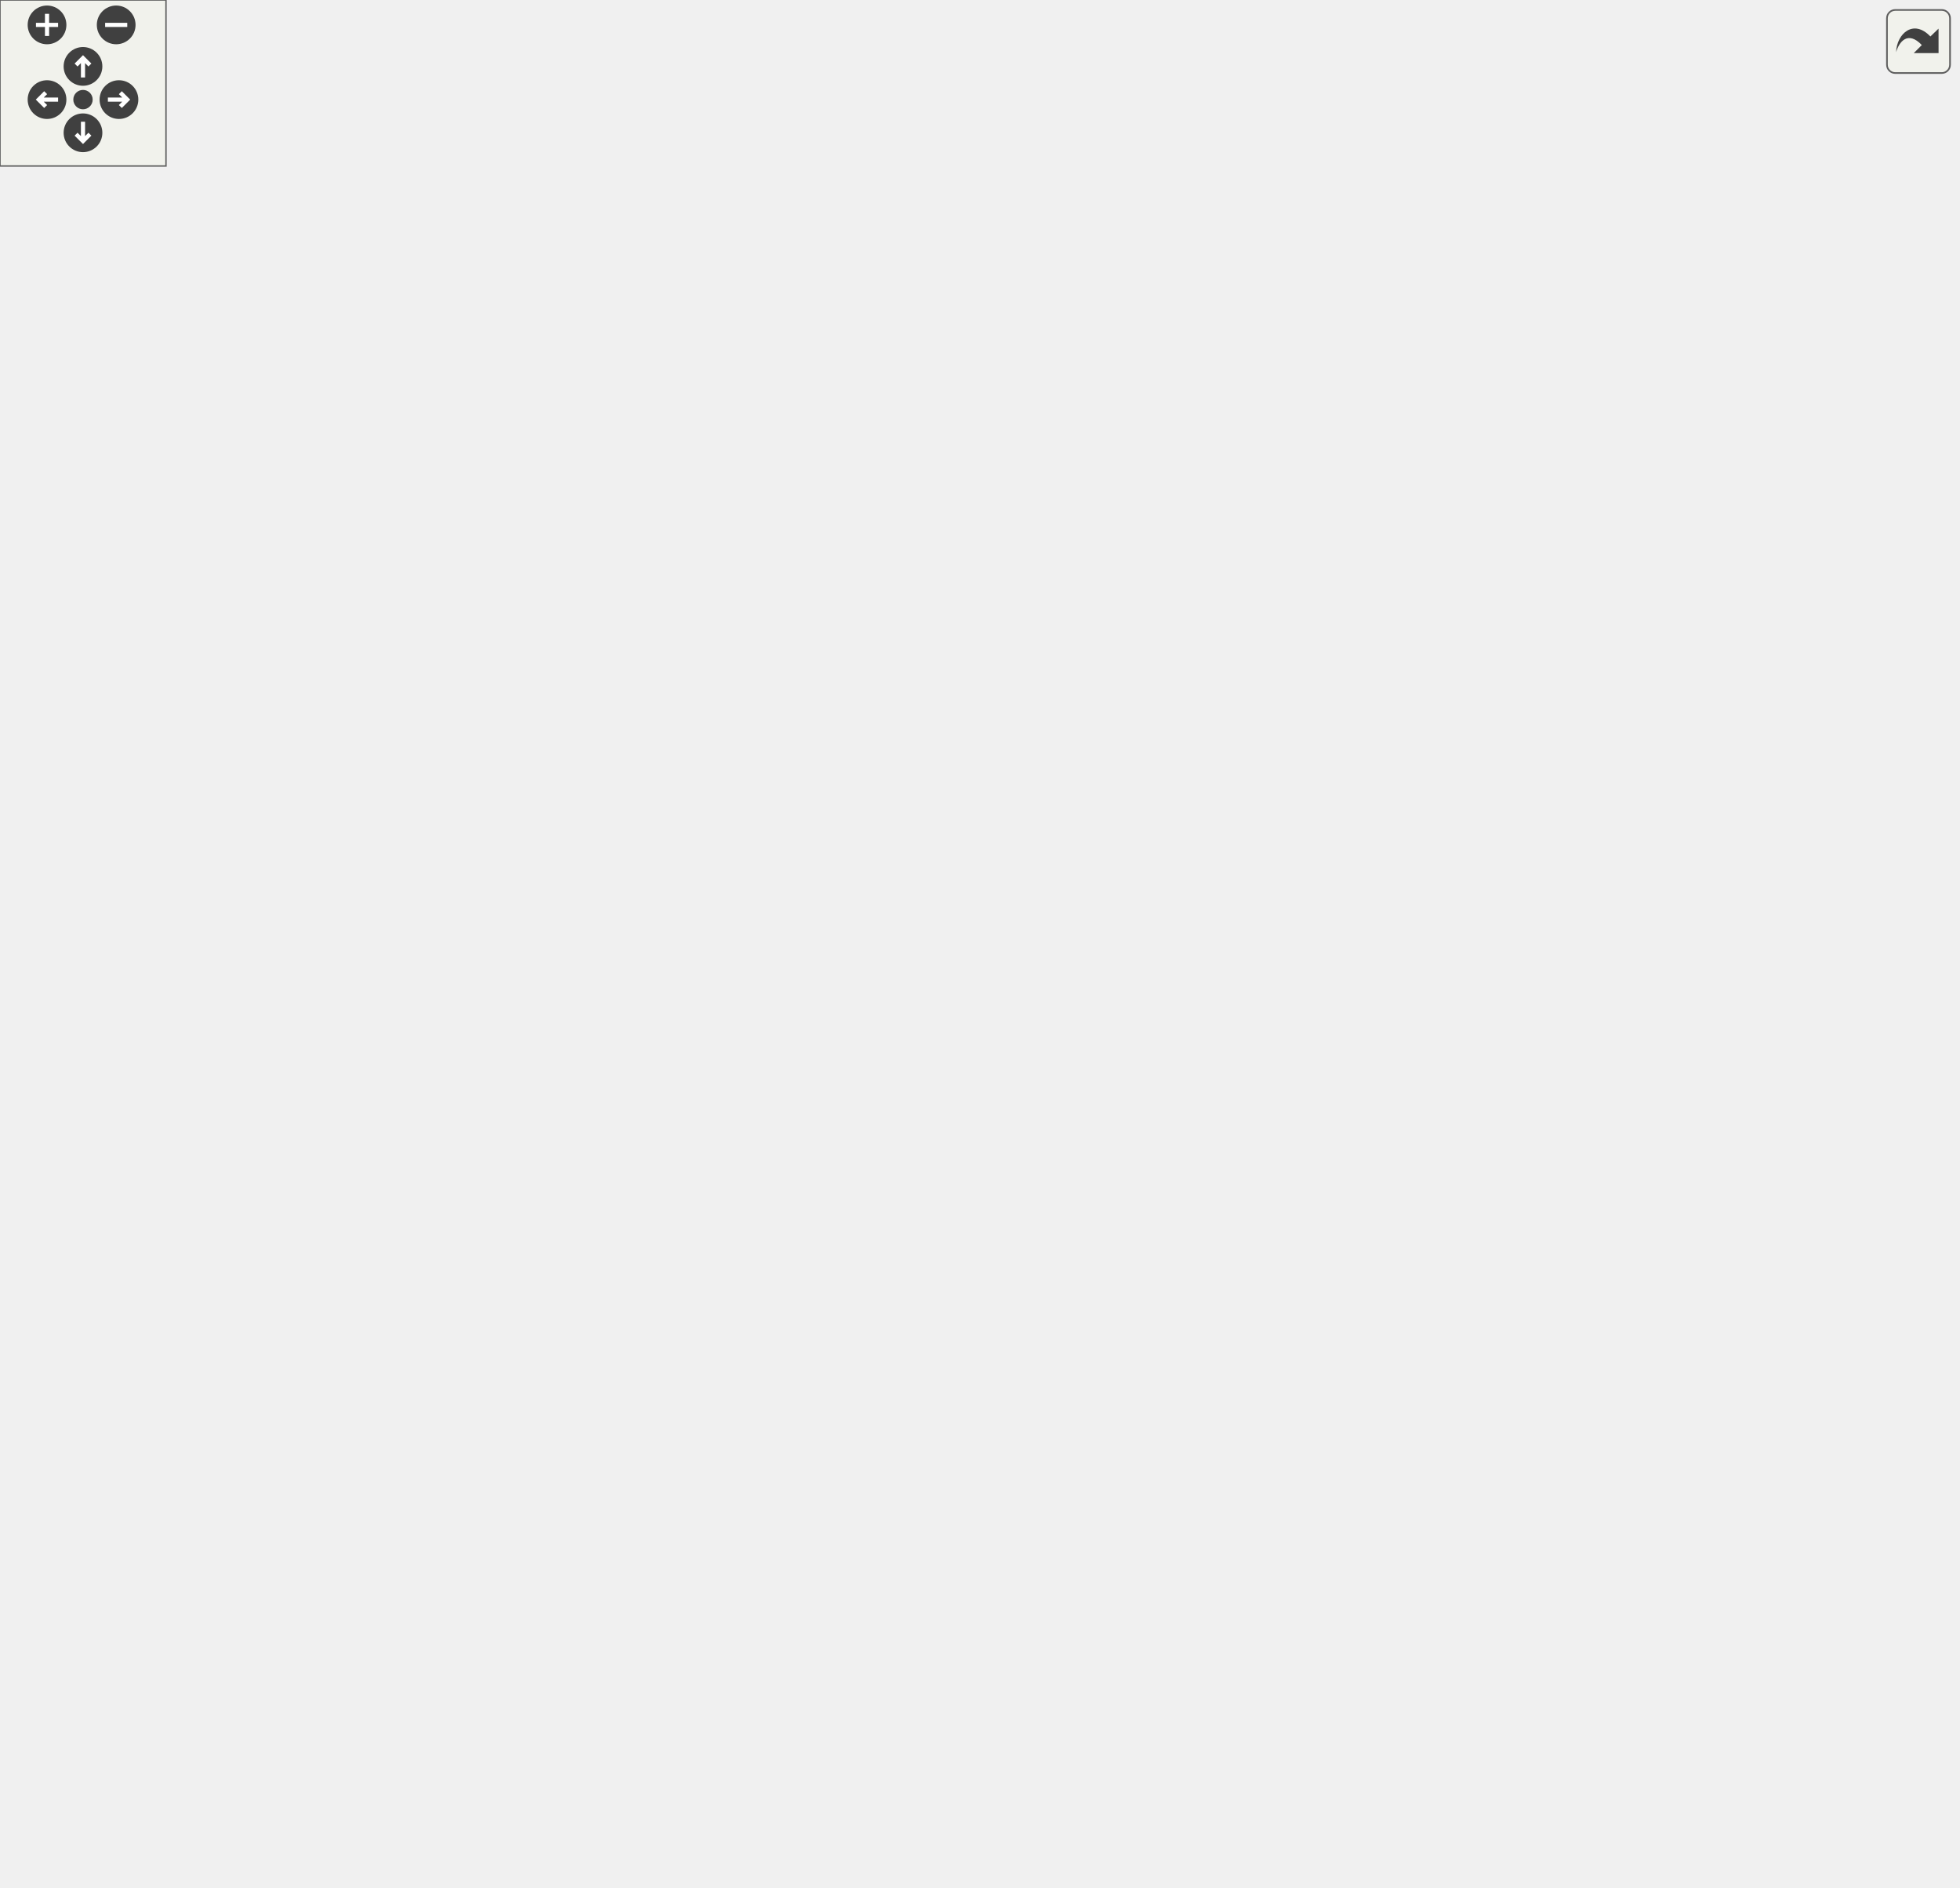
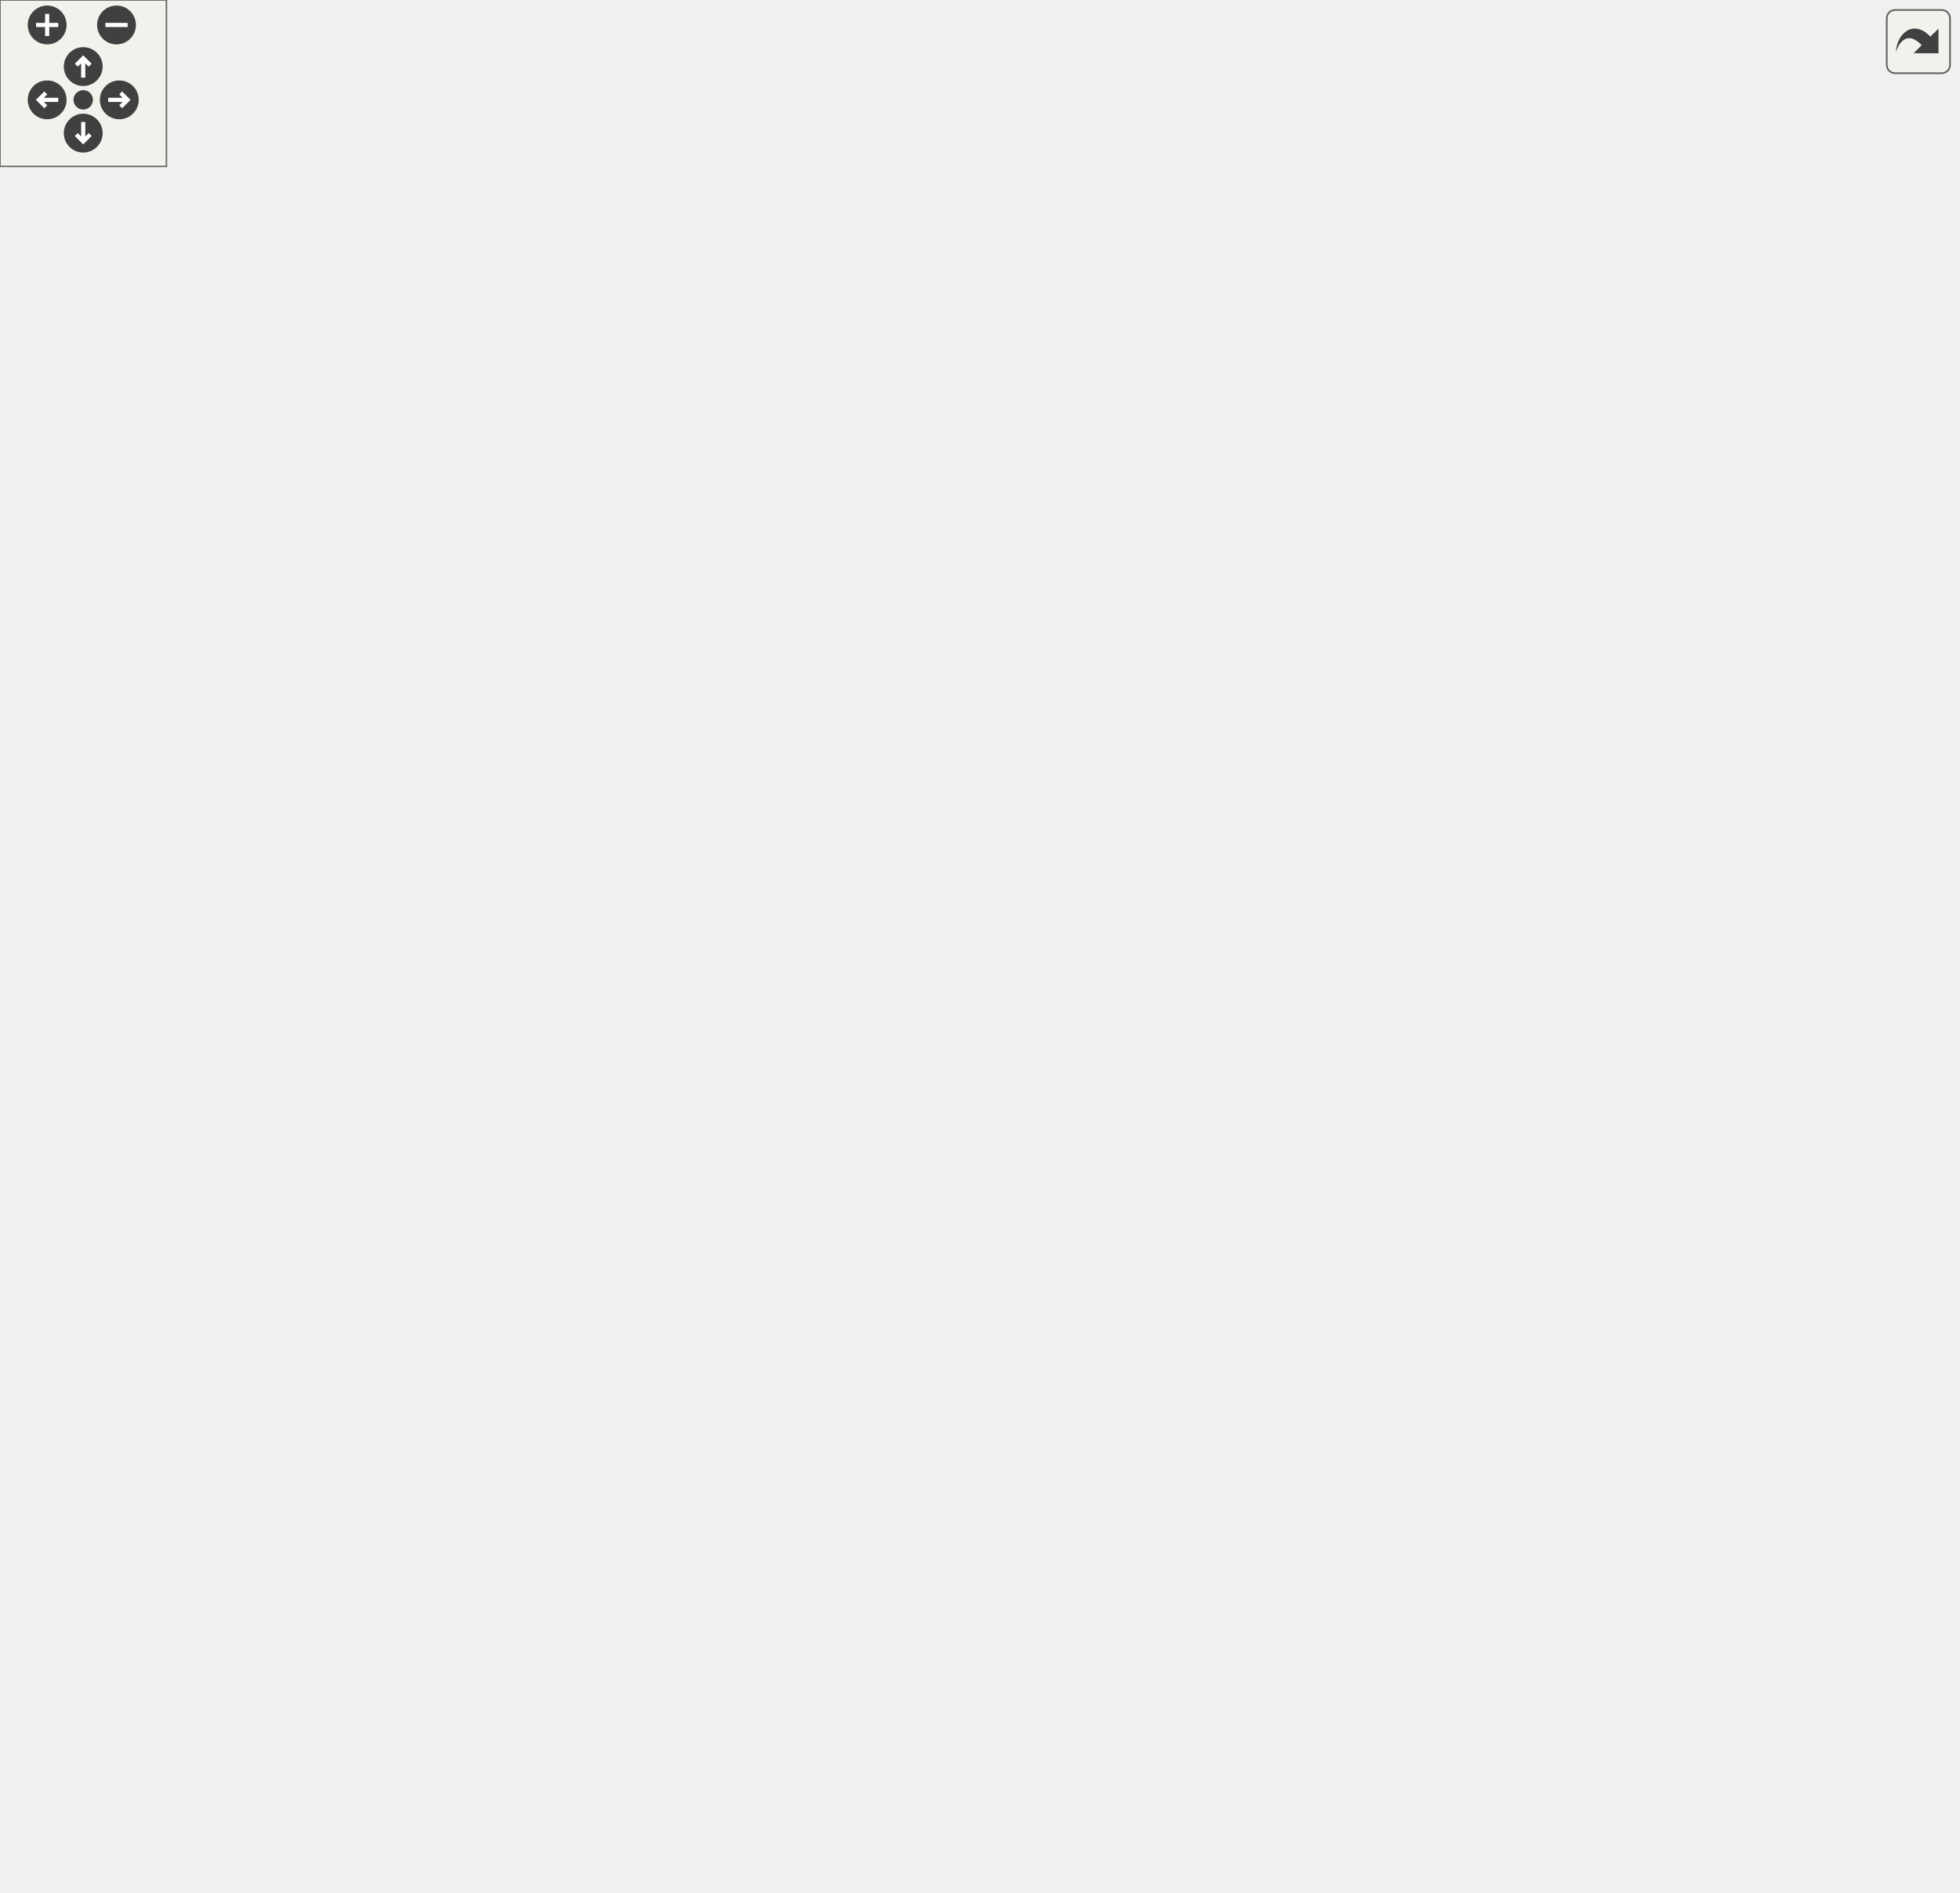
<svg xmlns="http://www.w3.org/2000/svg" xmlns:xlink="http://www.w3.org/1999/xlink" id="main" version="1.1" xml:space="preserve">
  <defs>
    <circle id="rim" cx="0" cy="0" r="7" />
    <circle id="rim2" cx="0" cy="0" r="3.5" />
    <g id="zoomPlus">
      <use xlink:href="#rim" fill="#404040">
        <set attributeName="fill" to="#808080" begin="zoomplus.mouseover" end="zoomplus.mouseout" />
      </use>
      <path d="M-4,0h8M0,-4v8" fill="none" stroke="white" stroke-width="1.5" pointer-events="none" />
    </g>
    <g id="zoomMin">
      <use xlink:href="#rim" fill="#404040">
        <set attributeName="fill" to="#808080" begin="zoomminus.mouseover" end="zoomminus.mouseout" />
      </use>
      <path d="M-4,0h8" fill="none" stroke="white" stroke-width="1.5" pointer-events="none" />
    </g>
    <g id="dirArrow">
      <path fill="none" stroke="white" stroke-width="1.5" d="M0,-3.0v7 M-2.5,-0.5L0,-3.0L2.5,-0.5" />
    </g>
    <g id="resetDef">
      <use xlink:href="#rim2" fill="#404040">
        <set attributeName="fill" to="#808080" begin="reset.mouseover" end="reset.mouseout" />
      </use>
    </g>
  </defs>
  <svg id="graph" class="graph">
    <g id="viewport">
      <g id="node1" class="node">
        <polygon fill="#bfbfbf" stroke="black" points="276.5,-300.5 276.5,-321.5 379.5,-321.5 379.5,-300.5 276.5,-300.5" />
        <text text-anchor="middle" x="328" y="-308.5" font-family="FreeSans" font-size="10.00">Urho3D::Resource</text>
      </g>
      <g id="node7" class="node">
        <a xlink:href="a00054.html" target="_top" xlink:title="Skeletal animation resource.">
-           <polygon fill="none" stroke="black" points="430,-600.5 430,-621.5 538,-621.5 538,-600.5 430,-600.5" />
-           <text text-anchor="middle" x="484" y="-608.5" font-family="FreeSans" font-size="10.00">Urho3D::Animation</text>
+           <polygon fill="none" stroke="black" points="429,-600.5 429,-621.5 537,-621.5 537,-600.5 429,-600.5" />
+           <text text-anchor="middle" x="483" y="-608.5" font-family="FreeSans" font-size="10.00">Urho3D::Animation</text>
        </a>
      </g>
      <g id="edge6" class="edge">
-         <path fill="none" stroke="midnightblue" d="M331.886,-331.659C343.229,-389.9 377.911,-553.608 416,-591 420.039,-594.966 424.823,-598.152 429.952,-600.711" />
-         <polygon fill="midnightblue" stroke="midnightblue" points="335.311,-330.936 329.989,-321.774 328.436,-332.255 335.311,-330.936" />
+         <path fill="none" stroke="midnightblue" d="M331.893,-331.651C343.256,-389.872 377.987,-553.531 416,-591 419.89,-594.835 424.483,-597.939 429.412,-600.452" />
+         <polygon fill="midnightblue" stroke="midnightblue" points="335.319,-330.929 329.993,-321.77 328.445,-332.251 335.319,-330.929" />
      </g>
      <g id="node9" class="node">
        <a xlink:href="a00055.html" target="_top" xlink:title="2D animation.">
-           <polygon fill="none" stroke="black" points="423,-560.5 423,-581.5 545,-581.5 545,-560.5 423,-560.5" />
-           <text text-anchor="middle" x="484" y="-568.5" font-family="FreeSans" font-size="10.00">Urho3D::Animation2D</text>
+           <polygon fill="none" stroke="black" points="422,-560.5 422,-581.5 544,-581.5 544,-560.5 422,-560.5" />
+           <text text-anchor="middle" x="483" y="-568.5" font-family="FreeSans" font-size="10.00">Urho3D::Animation2D</text>
        </a>
      </g>
      <g id="edge8" class="edge">
-         <path fill="none" stroke="midnightblue" d="M329.49,-331.712C333.946,-377.96 351.217,-490.321 416,-551 420.042,-554.786 424.763,-557.858 429.801,-560.352" />
-         <polygon fill="midnightblue" stroke="midnightblue" points="332.972,-331.351 328.63,-321.687 325.998,-331.95 332.972,-331.351" />
+         <path fill="none" stroke="midnightblue" d="M329.508,-331.693C334,-377.903 351.34,-490.19 416,-551 420.068,-554.826 424.837,-557.922 429.924,-560.428" />
+         <polygon fill="midnightblue" stroke="midnightblue" points="332.99,-331.337 328.64,-321.677 326.017,-331.942 332.99,-331.337" />
      </g>
      <g id="node11" class="node">
        <a xlink:href="a00154.html" target="_top" xlink:title="Font resource.">
-           <polygon fill="none" stroke="black" points="444,-520.5 444,-541.5 524,-541.5 524,-520.5 444,-520.5" />
-           <text text-anchor="middle" x="484" y="-528.5" font-family="FreeSans" font-size="10.00">Urho3D::Font</text>
+           <polygon fill="none" stroke="black" points="443,-520.5 443,-541.5 523,-541.5 523,-520.5 443,-520.5" />
+           <text text-anchor="middle" x="483" y="-528.5" font-family="FreeSans" font-size="10.00">Urho3D::Font</text>
        </a>
      </g>
      <g id="edge10" class="edge">
-         <path fill="none" stroke="midnightblue" d="M331.18,-331.525C338.534,-371.964 360.531,-462.235 416,-511 423.763,-517.825 433.753,-522.324 443.673,-525.29" />
-         <polygon fill="midnightblue" stroke="midnightblue" points="334.605,-330.789 329.478,-321.517 327.704,-331.962 334.605,-330.789" />
+         <path fill="none" stroke="midnightblue" d="M331.197,-331.506C338.581,-371.91 360.629,-462.123 416,-511 423.554,-517.668 433.252,-522.114 442.911,-525.079" />
+         <polygon fill="midnightblue" stroke="midnightblue" points="334.622,-330.774 329.487,-321.507 327.722,-331.953 334.622,-330.774" />
      </g>
      <g id="node13" class="node">
        <a xlink:href="a00175.html" target="_top" xlink:title="Image resource.">
-           <polygon fill="none" stroke="black" points="439.5,-480.5 439.5,-501.5 528.5,-501.5 528.5,-480.5 439.5,-480.5" />
-           <text text-anchor="middle" x="484" y="-488.5" font-family="FreeSans" font-size="10.00">Urho3D::Image</text>
+           <polygon fill="none" stroke="black" points="438.5,-480.5 438.5,-501.5 527.5,-501.5 527.5,-480.5 438.5,-480.5" />
+           <text text-anchor="middle" x="483" y="-488.5" font-family="FreeSans" font-size="10.00">Urho3D::Image</text>
        </a>
      </g>
      <g id="edge12" class="edge">
-         <path fill="none" stroke="midnightblue" d="M333.698,-331.629C344.194,-365.763 369.845,-433.904 416,-471 422.81,-476.473 431.073,-480.449 439.46,-483.337" />
-         <polygon fill="midnightblue" stroke="midnightblue" points="336.994,-330.43 330.816,-321.823 330.278,-332.404 336.994,-330.43" />
+         <path fill="none" stroke="midnightblue" d="M333.715,-331.608C344.235,-365.713 369.92,-433.811 416,-471 422.518,-476.26 430.39,-480.138 438.412,-482.996" />
+         <polygon fill="midnightblue" stroke="midnightblue" points="337.011,-330.413 330.825,-321.812 330.297,-332.393 337.011,-330.413" />
      </g>
      <g id="node15" class="node">
        <a xlink:href="a00199.html" target="_top" xlink:title="Lua file.">
-           <polygon fill="none" stroke="black" points="438,-440.5 438,-461.5 530,-461.5 530,-440.5 438,-440.5" />
-           <text text-anchor="middle" x="484" y="-448.5" font-family="FreeSans" font-size="10.00">Urho3D::LuaFile</text>
+           <polygon fill="none" stroke="black" points="437,-440.5 437,-461.5 529,-461.5 529,-440.5 437,-440.5" />
+           <text text-anchor="middle" x="483" y="-448.5" font-family="FreeSans" font-size="10.00">Urho3D::LuaFile</text>
        </a>
      </g>
      <g id="edge14" class="edge">
-         <path fill="none" stroke="midnightblue" d="M337.401,-330.97C351.003,-357.71 378.688,-404.808 416,-431 422.547,-435.596 430.153,-439.147 437.858,-441.888" />
-         <polygon fill="midnightblue" stroke="midnightblue" points="340.445,-329.229 332.887,-321.805 334.166,-332.322 340.445,-329.229" />
+         <path fill="none" stroke="midnightblue" d="M337.417,-330.948C351.036,-357.663 378.741,-404.733 416,-431 422.251,-435.407 429.482,-438.855 436.834,-441.551" />
+         <polygon fill="midnightblue" stroke="midnightblue" points="340.461,-329.209 332.896,-321.792 334.185,-332.308 340.461,-329.209" />
      </g>
      <g id="node17" class="node">
        <a xlink:href="a00203.html" target="_top" xlink:title="Describes how to render 3D geometries.">
-           <polygon fill="none" stroke="black" points="435,-400.5 435,-421.5 533,-421.5 533,-400.5 435,-400.5" />
-           <text text-anchor="middle" x="484" y="-408.5" font-family="FreeSans" font-size="10.00">Urho3D::Material</text>
+           <polygon fill="none" stroke="black" points="434,-400.5 434,-421.5 532,-421.5 532,-400.5 434,-400.5" />
+           <text text-anchor="middle" x="483" y="-408.5" font-family="FreeSans" font-size="10.00">Urho3D::Material</text>
        </a>
      </g>
      <g id="edge16" class="edge">
-         <path fill="none" stroke="midnightblue" d="M343.562,-329.339C359.879,-347.467 387.122,-374.774 416,-391 422.651,-394.737 430.069,-397.838 437.493,-400.39" />
-         <polygon fill="midnightblue" stroke="midnightblue" points="346.101,-326.926 336.868,-321.73 340.845,-331.55 346.101,-326.926" />
+         <path fill="none" stroke="midnightblue" d="M343.576,-329.315C359.903,-347.423 387.155,-374.715 416,-391 422.66,-394.76 430.099,-397.88 437.531,-400.448" />
+         <polygon fill="midnightblue" stroke="midnightblue" points="346.114,-326.902 336.876,-321.714 340.863,-331.53 346.114,-326.902" />
      </g>
      <g id="node19" class="node">
        <a xlink:href="a00212.html" target="_top" xlink:title="3D model resource.">
-           <polygon fill="none" stroke="black" points="440,-360.5 440,-381.5 528,-381.5 528,-360.5 440,-360.5" />
-           <text text-anchor="middle" x="484" y="-368.5" font-family="FreeSans" font-size="10.00">Urho3D::Model</text>
+           <polygon fill="none" stroke="black" points="439,-360.5 439,-381.5 527,-381.5 527,-360.5 439,-360.5" />
+           <text text-anchor="middle" x="483" y="-368.5" font-family="FreeSans" font-size="10.00">Urho3D::Model</text>
        </a>
      </g>
      <g id="edge18" class="edge">
-         <path fill="none" stroke="midnightblue" d="M358.282,-326.04C375.051,-334.043 396.41,-343.708 416,-351 425.111,-354.391 435.074,-357.594 444.496,-360.402" />
-         <polygon fill="midnightblue" stroke="midnightblue" points="359.514,-322.748 348.987,-321.551 356.47,-329.052 359.514,-322.748" />
+         <path fill="none" stroke="midnightblue" d="M358.294,-326.009C375.067,-334.002 396.425,-343.669 416,-351 425.094,-354.406 435.048,-357.637 444.435,-360.468" />
+         <polygon fill="midnightblue" stroke="midnightblue" points="359.524,-322.716 348.996,-321.526 356.484,-329.022 359.524,-322.716" />
      </g>
      <g id="node21" class="node">
-         <a xlink:href="a00248.html" target="_top" xlink:title="2D particle effect resource.">
-           <polygon fill="none" stroke="black" points="416,-320.5 416,-341.5 552,-341.5 552,-320.5 416,-320.5" />
-           <text text-anchor="middle" x="484" y="-328.5" font-family="FreeSans" font-size="10.00">Urho3D::ParticleModel2D</text>
+         <a xlink:href="a00246.html" target="_top" xlink:title="2D particle effect resource.">
+           <polygon fill="none" stroke="black" points="416,-320.5 416,-341.5 550,-341.5 550,-320.5 416,-320.5" />
+           <text text-anchor="middle" x="483" y="-328.5" font-family="FreeSans" font-size="10.00">Urho3D::ParticleEffect2D</text>
        </a>
      </g>
      <g id="edge20" class="edge">
-         <path fill="none" stroke="midnightblue" d="M389.506,-318.885C398.154,-319.994 407.084,-321.139 415.846,-322.262" />
-         <polygon fill="midnightblue" stroke="midnightblue" points="389.876,-315.404 379.513,-317.604 388.986,-322.347 389.876,-315.404" />
+         <path fill="none" stroke="midnightblue" d="M389.602,-318.949C398.243,-320.064 407.159,-321.214 415.895,-322.341" />
+         <polygon fill="midnightblue" stroke="midnightblue" points="389.978,-315.468 379.613,-317.66 389.083,-322.411 389.978,-315.468" />
      </g>
      <g id="node23" class="node">
        <a xlink:href="a00293.html" target="_top" xlink:title="Script file resource.">
-           <polygon fill="none" stroke="black" points="433,-280.5 433,-301.5 535,-301.5 535,-280.5 433,-280.5" />
-           <text text-anchor="middle" x="484" y="-288.5" font-family="FreeSans" font-size="10.00">Urho3D::ScriptFile</text>
+           <polygon fill="none" stroke="black" points="432,-280.5 432,-301.5 534,-301.5 534,-280.5 432,-280.5" />
+           <text text-anchor="middle" x="483" y="-288.5" font-family="FreeSans" font-size="10.00">Urho3D::ScriptFile</text>
        </a>
      </g>
      <g id="edge22" class="edge">
-         <path fill="none" stroke="midnightblue" d="M389.741,-303.084C404.013,-301.255 419.044,-299.328 432.808,-297.563" />
-         <polygon fill="midnightblue" stroke="midnightblue" points="388.986,-299.653 379.513,-304.396 389.876,-306.596 388.986,-299.653" />
+         <path fill="none" stroke="midnightblue" d="M389.651,-303.045C403.65,-301.239 418.37,-299.339 431.876,-297.597" />
+         <polygon fill="midnightblue" stroke="midnightblue" points="389.083,-299.589 379.613,-304.34 389.978,-306.532 389.083,-299.589" />
      </g>
      <g id="node25" class="node">
        <a xlink:href="a00299.html" target="_top" xlink:title="Shader resource consisting of several shader variations.">
-           <polygon fill="none" stroke="black" points="437,-240.5 437,-261.5 531,-261.5 531,-240.5 437,-240.5" />
-           <text text-anchor="middle" x="484" y="-248.5" font-family="FreeSans" font-size="10.00">Urho3D::Shader</text>
+           <polygon fill="none" stroke="black" points="436,-240.5 436,-261.5 530,-261.5 530,-240.5 436,-240.5" />
+           <text text-anchor="middle" x="483" y="-248.5" font-family="FreeSans" font-size="10.00">Urho3D::Shader</text>
        </a>
      </g>
      <g id="edge24" class="edge">
-         <path fill="none" stroke="midnightblue" d="M358.282,-295.96C375.051,-287.957 396.41,-278.292 416,-271 425.111,-267.609 435.074,-264.406 444.496,-261.598" />
-         <polygon fill="midnightblue" stroke="midnightblue" points="356.47,-292.948 348.987,-300.449 359.514,-299.252 356.47,-292.948" />
+         <path fill="none" stroke="midnightblue" d="M358.294,-295.991C375.067,-287.998 396.425,-278.331 416,-271 425.094,-267.594 435.048,-264.363 444.435,-261.532" />
+         <polygon fill="midnightblue" stroke="midnightblue" points="356.484,-292.978 348.996,-300.474 359.524,-299.284 356.484,-292.978" />
      </g>
      <g id="node27" class="node">
        <a xlink:href="a00312.html" target="_top" xlink:title="Sound resource.">
-           <polygon fill="none" stroke="black" points="439,-200.5 439,-221.5 529,-221.5 529,-200.5 439,-200.5" />
-           <text text-anchor="middle" x="484" y="-208.5" font-family="FreeSans" font-size="10.00">Urho3D::Sound</text>
+           <polygon fill="none" stroke="black" points="438,-200.5 438,-221.5 528,-221.5 528,-200.5 438,-200.5" />
+           <text text-anchor="middle" x="483" y="-208.5" font-family="FreeSans" font-size="10.00">Urho3D::Sound</text>
        </a>
      </g>
      <g id="edge26" class="edge">
-         <path fill="none" stroke="midnightblue" d="M343.562,-292.661C359.879,-274.533 387.122,-247.226 416,-231 423.08,-227.021 431.03,-223.765 438.929,-221.123" />
-         <polygon fill="midnightblue" stroke="midnightblue" points="340.845,-290.45 336.868,-300.27 346.101,-295.074 340.845,-290.45" />
+         <path fill="none" stroke="midnightblue" d="M343.576,-292.685C359.903,-274.577 387.155,-247.285 416,-231 422.765,-227.181 430.336,-224.021 437.885,-221.43" />
+         <polygon fill="midnightblue" stroke="midnightblue" points="340.863,-290.47 336.876,-300.286 346.114,-295.098 340.863,-290.47" />
      </g>
      <g id="node29" class="node">
        <a xlink:href="a00323.html" target="_top" xlink:title="Sprite.">
-           <polygon fill="none" stroke="black" points="433.5,-160.5 433.5,-181.5 534.5,-181.5 534.5,-160.5 433.5,-160.5" />
-           <text text-anchor="middle" x="484" y="-168.5" font-family="FreeSans" font-size="10.00">Urho3D::Sprite2D</text>
+           <polygon fill="none" stroke="black" points="432.5,-160.5 432.5,-181.5 533.5,-181.5 533.5,-160.5 432.5,-160.5" />
+           <text text-anchor="middle" x="483" y="-168.5" font-family="FreeSans" font-size="10.00">Urho3D::Sprite2D</text>
        </a>
      </g>
      <g id="edge28" class="edge">
-         <path fill="none" stroke="midnightblue" d="M337.401,-291.03C351.003,-264.29 378.688,-217.192 416,-191 421.439,-187.182 427.609,-184.085 433.959,-181.575" />
-         <polygon fill="midnightblue" stroke="midnightblue" points="334.166,-289.678 332.887,-300.195 340.445,-292.771 334.166,-289.678" />
+         <path fill="none" stroke="midnightblue" d="M337.417,-291.052C351.036,-264.337 378.741,-217.267 416,-191 421.457,-187.153 427.661,-184.036 434.041,-181.513" />
+         <polygon fill="midnightblue" stroke="midnightblue" points="334.185,-289.692 332.896,-300.208 340.461,-292.791 334.185,-289.692" />
      </g>
      <g id="node31" class="node">
        <a xlink:href="a00324.html" target="_top" xlink:title="Sprite sheet.">
-           <polygon fill="none" stroke="black" points="419,-120.5 419,-141.5 549,-141.5 549,-120.5 419,-120.5" />
-           <text text-anchor="middle" x="484" y="-128.5" font-family="FreeSans" font-size="10.00">Urho3D::SpriteSheet2D</text>
+           <polygon fill="none" stroke="black" points="418,-120.5 418,-141.5 548,-141.5 548,-120.5 418,-120.5" />
+           <text text-anchor="middle" x="483" y="-128.5" font-family="FreeSans" font-size="10.00">Urho3D::SpriteSheet2D</text>
        </a>
      </g>
      <g id="edge30" class="edge">
-         <path fill="none" stroke="midnightblue" d="M333.698,-290.371C344.194,-256.237 369.845,-188.096 416,-151 420.796,-147.146 426.312,-144.034 432.085,-141.522" />
-         <polygon fill="midnightblue" stroke="midnightblue" points="330.278,-289.596 330.816,-300.177 336.994,-291.57 330.278,-289.596" />
+         <path fill="none" stroke="midnightblue" d="M333.715,-290.392C344.235,-256.287 369.92,-188.189 416,-151 420.723,-147.188 426.157,-144.102 431.844,-141.604" />
+         <polygon fill="midnightblue" stroke="midnightblue" points="330.297,-289.607 330.825,-300.188 337.011,-291.587 330.297,-289.607" />
      </g>
      <g id="node33" class="node">
        <a xlink:href="a00331.html" target="_top" xlink:title="Material technique. Consists of several passes.">
-           <polygon fill="none" stroke="black" points="430.5,-80.5 430.5,-101.5 537.5,-101.5 537.5,-80.5 430.5,-80.5" />
-           <text text-anchor="middle" x="484" y="-88.5" font-family="FreeSans" font-size="10.00">Urho3D::Technique</text>
+           <polygon fill="none" stroke="black" points="429.5,-80.5 429.5,-101.5 536.5,-101.5 536.5,-80.5 429.5,-80.5" />
+           <text text-anchor="middle" x="483" y="-88.5" font-family="FreeSans" font-size="10.00">Urho3D::Technique</text>
        </a>
      </g>
      <g id="edge32" class="edge">
-         <path fill="none" stroke="midnightblue" d="M331.18,-290.475C338.534,-250.036 360.531,-159.765 416,-111 420.344,-107.181 425.384,-104.091 430.72,-101.589" />
-         <polygon fill="midnightblue" stroke="midnightblue" points="327.704,-290.038 329.478,-300.483 334.605,-291.211 327.704,-290.038" />
+         <path fill="none" stroke="midnightblue" d="M331.197,-290.494C338.581,-250.09 360.629,-159.877 416,-111 420.368,-107.144 425.454,-104.031 430.834,-101.518" />
+         <polygon fill="midnightblue" stroke="midnightblue" points="327.722,-290.047 329.487,-300.493 334.622,-291.226 327.722,-290.047" />
      </g>
      <g id="node35" class="node">
        <a xlink:href="a00337.html" target="_top" xlink:title="Base class for texture resources.">
-           <polygon fill="none" stroke="black" points="437,-40.5 437,-61.5 531,-61.5 531,-40.5 437,-40.5" />
-           <text text-anchor="middle" x="484" y="-48.5" font-family="FreeSans" font-size="10.00">Urho3D::Texture</text>
+           <polygon fill="none" stroke="black" points="436,-40.5 436,-61.5 530,-61.5 530,-40.5 436,-40.5" />
+           <text text-anchor="middle" x="483" y="-48.5" font-family="FreeSans" font-size="10.00">Urho3D::Texture</text>
        </a>
      </g>
      <g id="edge34" class="edge">
-         <path fill="none" stroke="midnightblue" d="M329.49,-290.288C333.946,-244.04 351.217,-131.679 416,-71 421.838,-65.532 429.095,-61.551 436.674,-58.655" />
-         <polygon fill="midnightblue" stroke="midnightblue" points="325.998,-290.05 328.63,-300.313 332.972,-290.649 325.998,-290.05" />
+         <path fill="none" stroke="midnightblue" d="M329.508,-290.307C334,-244.097 351.34,-131.81 416,-71 421.571,-65.761 428.458,-61.889 435.675,-59.029" />
+         <polygon fill="midnightblue" stroke="midnightblue" points="326.017,-290.058 328.64,-300.323 332.99,-290.663 326.017,-290.058" />
      </g>
      <g id="node43" class="node">
        <a xlink:href="a00374.html" target="_top" xlink:title="XML document resource.">
-           <polygon fill="none" stroke="black" points="437,-0.5 437,-21.5 531,-21.5 531,-0.5 437,-0.5" />
-           <text text-anchor="middle" x="484" y="-8.5" font-family="FreeSans" font-size="10.00">Urho3D::XMLFile</text>
+           <polygon fill="none" stroke="black" points="436,-0.5 436,-21.5 530,-21.5 530,-0.5 436,-0.5" />
+           <text text-anchor="middle" x="483" y="-8.5" font-family="FreeSans" font-size="10.00">Urho3D::XMLFile</text>
        </a>
      </g>
      <g id="edge42" class="edge">
-         <path fill="none" stroke="midnightblue" d="M331.886,-290.341C343.229,-232.1 377.911,-68.392 416,-31 421.796,-25.31 429.123,-21.225 436.806,-18.295" />
-         <polygon fill="midnightblue" stroke="midnightblue" points="328.436,-289.745 329.989,-300.226 335.311,-291.064 328.436,-289.745" />
+         <path fill="none" stroke="midnightblue" d="M331.893,-290.349C343.256,-232.128 377.987,-68.469 416,-31 421.533,-25.546 428.487,-21.569 435.806,-18.672" />
+         <polygon fill="midnightblue" stroke="midnightblue" points="328.445,-289.749 329.993,-300.23 335.319,-291.071 328.445,-289.749" />
      </g>
      <g id="node2" class="node">
        <a xlink:href="a00229.html" target="_top" xlink:title="Base class for objects with type identification, subsystem access and event sending/receiving capabil...">
          <polygon fill="none" stroke="black" points="150,-300.5 150,-321.5 240,-321.5 240,-300.5 150,-300.5" />
          <text text-anchor="middle" x="195" y="-308.5" font-family="FreeSans" font-size="10.00">Urho3D::Object</text>
        </a>
      </g>
      <g id="edge2" class="edge">
        <path fill="none" stroke="midnightblue" d="M250.297,-311C258.852,-311 267.662,-311 276.138,-311" />
        <polygon fill="midnightblue" stroke="midnightblue" points="250.028,-307.5 240.028,-311 250.028,-314.5 250.028,-307.5" />
      </g>
      <g id="node4" class="node">
        <a xlink:href="a00270.html" target="_top" xlink:title="Base class for intrusively reference-counted objects. These are noncopyable and non-assignable.">
          <polygon fill="none" stroke="black" points="0,-300.5 0,-321.5 114,-321.5 114,-300.5 0,-300.5" />
          <text text-anchor="middle" x="57" y="-308.5" font-family="FreeSans" font-size="10.00">Urho3D::RefCounted</text>
        </a>
      </g>
      <g id="edge4" class="edge">
        <path fill="none" stroke="midnightblue" d="M124.403,-311C133.027,-311 141.686,-311 149.838,-311" />
        <polygon fill="midnightblue" stroke="midnightblue" points="124.326,-307.5 114.326,-311 124.326,-314.5 124.326,-307.5" />
      </g>
      <g id="node37" class="node">
        <a xlink:href="a00338.html" target="_top" xlink:title="2D texture resource.">
-           <polygon fill="none" stroke="black" points="594.5,-80.5 594.5,-101.5 701.5,-101.5 701.5,-80.5 594.5,-80.5" />
-           <text text-anchor="middle" x="648" y="-88.5" font-family="FreeSans" font-size="10.00">Urho3D::Texture2D</text>
+           <polygon fill="none" stroke="black" points="592.5,-80.5 592.5,-101.5 699.5,-101.5 699.5,-80.5 592.5,-80.5" />
+           <text text-anchor="middle" x="646" y="-88.5" font-family="FreeSans" font-size="10.00">Urho3D::Texture2D</text>
        </a>
      </g>
      <g id="edge36" class="edge">
-         <path fill="none" stroke="midnightblue" d="M536.935,-63.911C558.914,-69.272 584.093,-75.413 604.914,-80.491" />
-         <polygon fill="midnightblue" stroke="midnightblue" points="537.634,-60.479 527.089,-61.51 535.975,-67.279 537.634,-60.479" />
+         <path fill="none" stroke="midnightblue" d="M535.612,-63.911C557.457,-69.272 582.483,-75.413 603.177,-80.491" />
+         <polygon fill="midnightblue" stroke="midnightblue" points="536.372,-60.494 525.826,-61.51 534.704,-67.292 536.372,-60.494" />
      </g>
      <g id="node39" class="node">
        <a xlink:href="a00339.html" target="_top" xlink:title="3D texture resource.">
-           <polygon fill="none" stroke="black" points="594.5,-40.5 594.5,-61.5 701.5,-61.5 701.5,-40.5 594.5,-40.5" />
-           <text text-anchor="middle" x="648" y="-48.5" font-family="FreeSans" font-size="10.00">Urho3D::Texture3D</text>
+           <polygon fill="none" stroke="black" points="592.5,-40.5 592.5,-61.5 699.5,-61.5 699.5,-40.5 592.5,-40.5" />
+           <text text-anchor="middle" x="646" y="-48.5" font-family="FreeSans" font-size="10.00">Urho3D::Texture3D</text>
        </a>
      </g>
      <g id="edge38" class="edge">
-         <path fill="none" stroke="midnightblue" d="M541.84,-51C558.916,-51 577.527,-51 594.329,-51" />
-         <polygon fill="midnightblue" stroke="midnightblue" points="541.436,-47.5 531.436,-51 541.436,-54.5 541.436,-47.5" />
+         <path fill="none" stroke="midnightblue" d="M540.436,-51C557.324,-51 575.725,-51 592.365,-51" />
+         <polygon fill="midnightblue" stroke="midnightblue" points="540.146,-47.5 530.146,-51 540.146,-54.5 540.146,-47.5" />
      </g>
      <g id="node41" class="node">
        <a xlink:href="a00340.html" target="_top" xlink:title="Cube texture resource.">
-           <polygon fill="none" stroke="black" points="588.5,-0.5 588.5,-21.5 707.5,-21.5 707.5,-0.5 588.5,-0.5" />
-           <text text-anchor="middle" x="648" y="-8.5" font-family="FreeSans" font-size="10.00">Urho3D::TextureCube</text>
+           <polygon fill="none" stroke="black" points="586.5,-0.5 586.5,-21.5 705.5,-21.5 705.5,-0.5 586.5,-0.5" />
+           <text text-anchor="middle" x="646" y="-8.5" font-family="FreeSans" font-size="10.00">Urho3D::TextureCube</text>
        </a>
      </g>
      <g id="edge40" class="edge">
-         <path fill="none" stroke="midnightblue" d="M536.935,-38.089C558.914,-32.728 584.093,-26.587 604.914,-21.509" />
-         <polygon fill="midnightblue" stroke="midnightblue" points="535.975,-34.721 527.089,-40.49 537.634,-41.521 535.975,-34.721" />
+         <path fill="none" stroke="midnightblue" d="M535.612,-38.089C557.457,-32.728 582.483,-26.587 603.177,-21.509" />
+         <polygon fill="midnightblue" stroke="midnightblue" points="534.704,-34.708 525.826,-40.49 536.372,-41.506 534.704,-34.708" />
      </g>
    </g>
  </svg>
  <g id="navigator" transform="translate(0 0)" fill="#404254">
    <rect fill="#f2f5e9" fill-opacity="0.5" stroke="#606060" stroke-width=".5" x="0" y="0" width="60" height="60" />
    <use id="zoomplus" xlink:href="#zoomPlus" x="17" y="9" />
    <use id="zoomminus" xlink:href="#zoomMin" x="42" y="9" />
    <use id="reset" xlink:href="#resetDef" x="30" y="36" />
    <g id="arrowUp" xlink:href="#dirArrow" transform="translate(30 24)">
      <use xlink:href="#rim" fill="#404040">
        <set attributeName="fill" to="#808080" begin="arrowUp.mouseover" end="arrowUp.mouseout" />
      </use>
      <path fill="none" stroke="white" stroke-width="1.5" d="M0,-3.0v7 M-2.5,-0.5L0,-3.0L2.5,-0.5" />
    </g>
    <g id="arrowRight" xlink:href="#dirArrow" transform="rotate(90) translate(36 -43)">
      <use xlink:href="#rim" fill="#404040">
        <set attributeName="fill" to="#808080" begin="arrowRight.mouseover" end="arrowRight.mouseout" />
      </use>
      <path fill="none" stroke="white" stroke-width="1.5" d="M0,-3.0v7 M-2.5,-0.5L0,-3.0L2.5,-0.5" />
    </g>
    <g id="arrowDown" xlink:href="#dirArrow" transform="rotate(180) translate(-30 -48)">
      <use xlink:href="#rim" fill="#404040">
        <set attributeName="fill" to="#808080" begin="arrowDown.mouseover" end="arrowDown.mouseout" />
      </use>
      <path fill="none" stroke="white" stroke-width="1.5" d="M0,-3.0v7 M-2.5,-0.5L0,-3.0L2.5,-0.5" />
    </g>
    <g id="arrowLeft" xlink:href="#dirArrow" transform="rotate(270) translate(-36 17)">
      <use xlink:href="#rim" fill="#404040">
        <set attributeName="fill" to="#808080" begin="arrowLeft.mouseover" end="arrowLeft.mouseout" />
      </use>
      <path fill="none" stroke="white" stroke-width="1.5" d="M0,-3.0v7 M-2.5,-0.5L0,-3.0L2.5,-0.5" />
    </g>
  </g>
  <svg viewBox="0 0 15 15" width="100%" height="30px" preserveAspectRatio="xMaxYMin meet">
    <g id="arrow_out" transform="scale(0.3 0.3)">
      <a xlink:href="a01410_org.svg" target="_base">
        <rect id="button" ry="5" rx="5" y="6" x="6" height="38" width="38" fill="#f2f5e9" fill-opacity="0.5" stroke="#606060" stroke-width="1.0" />
        <path id="arrow" d="M 11.5,31.437 C 11.94,20.098 22.043,11.323 32.159,21.979 L 37.069,17.246 C 37.069,17.246 37.088,32 37.088,32 L 22.16,31.978 C 22.16,31.978 26.998,27.14 26.998,27.14 C 18.529,18.264 13.292,25.23 11.5,31.437 z" style="fill:#404040;" />
      </a>
    </g>
  </svg>
</svg>
